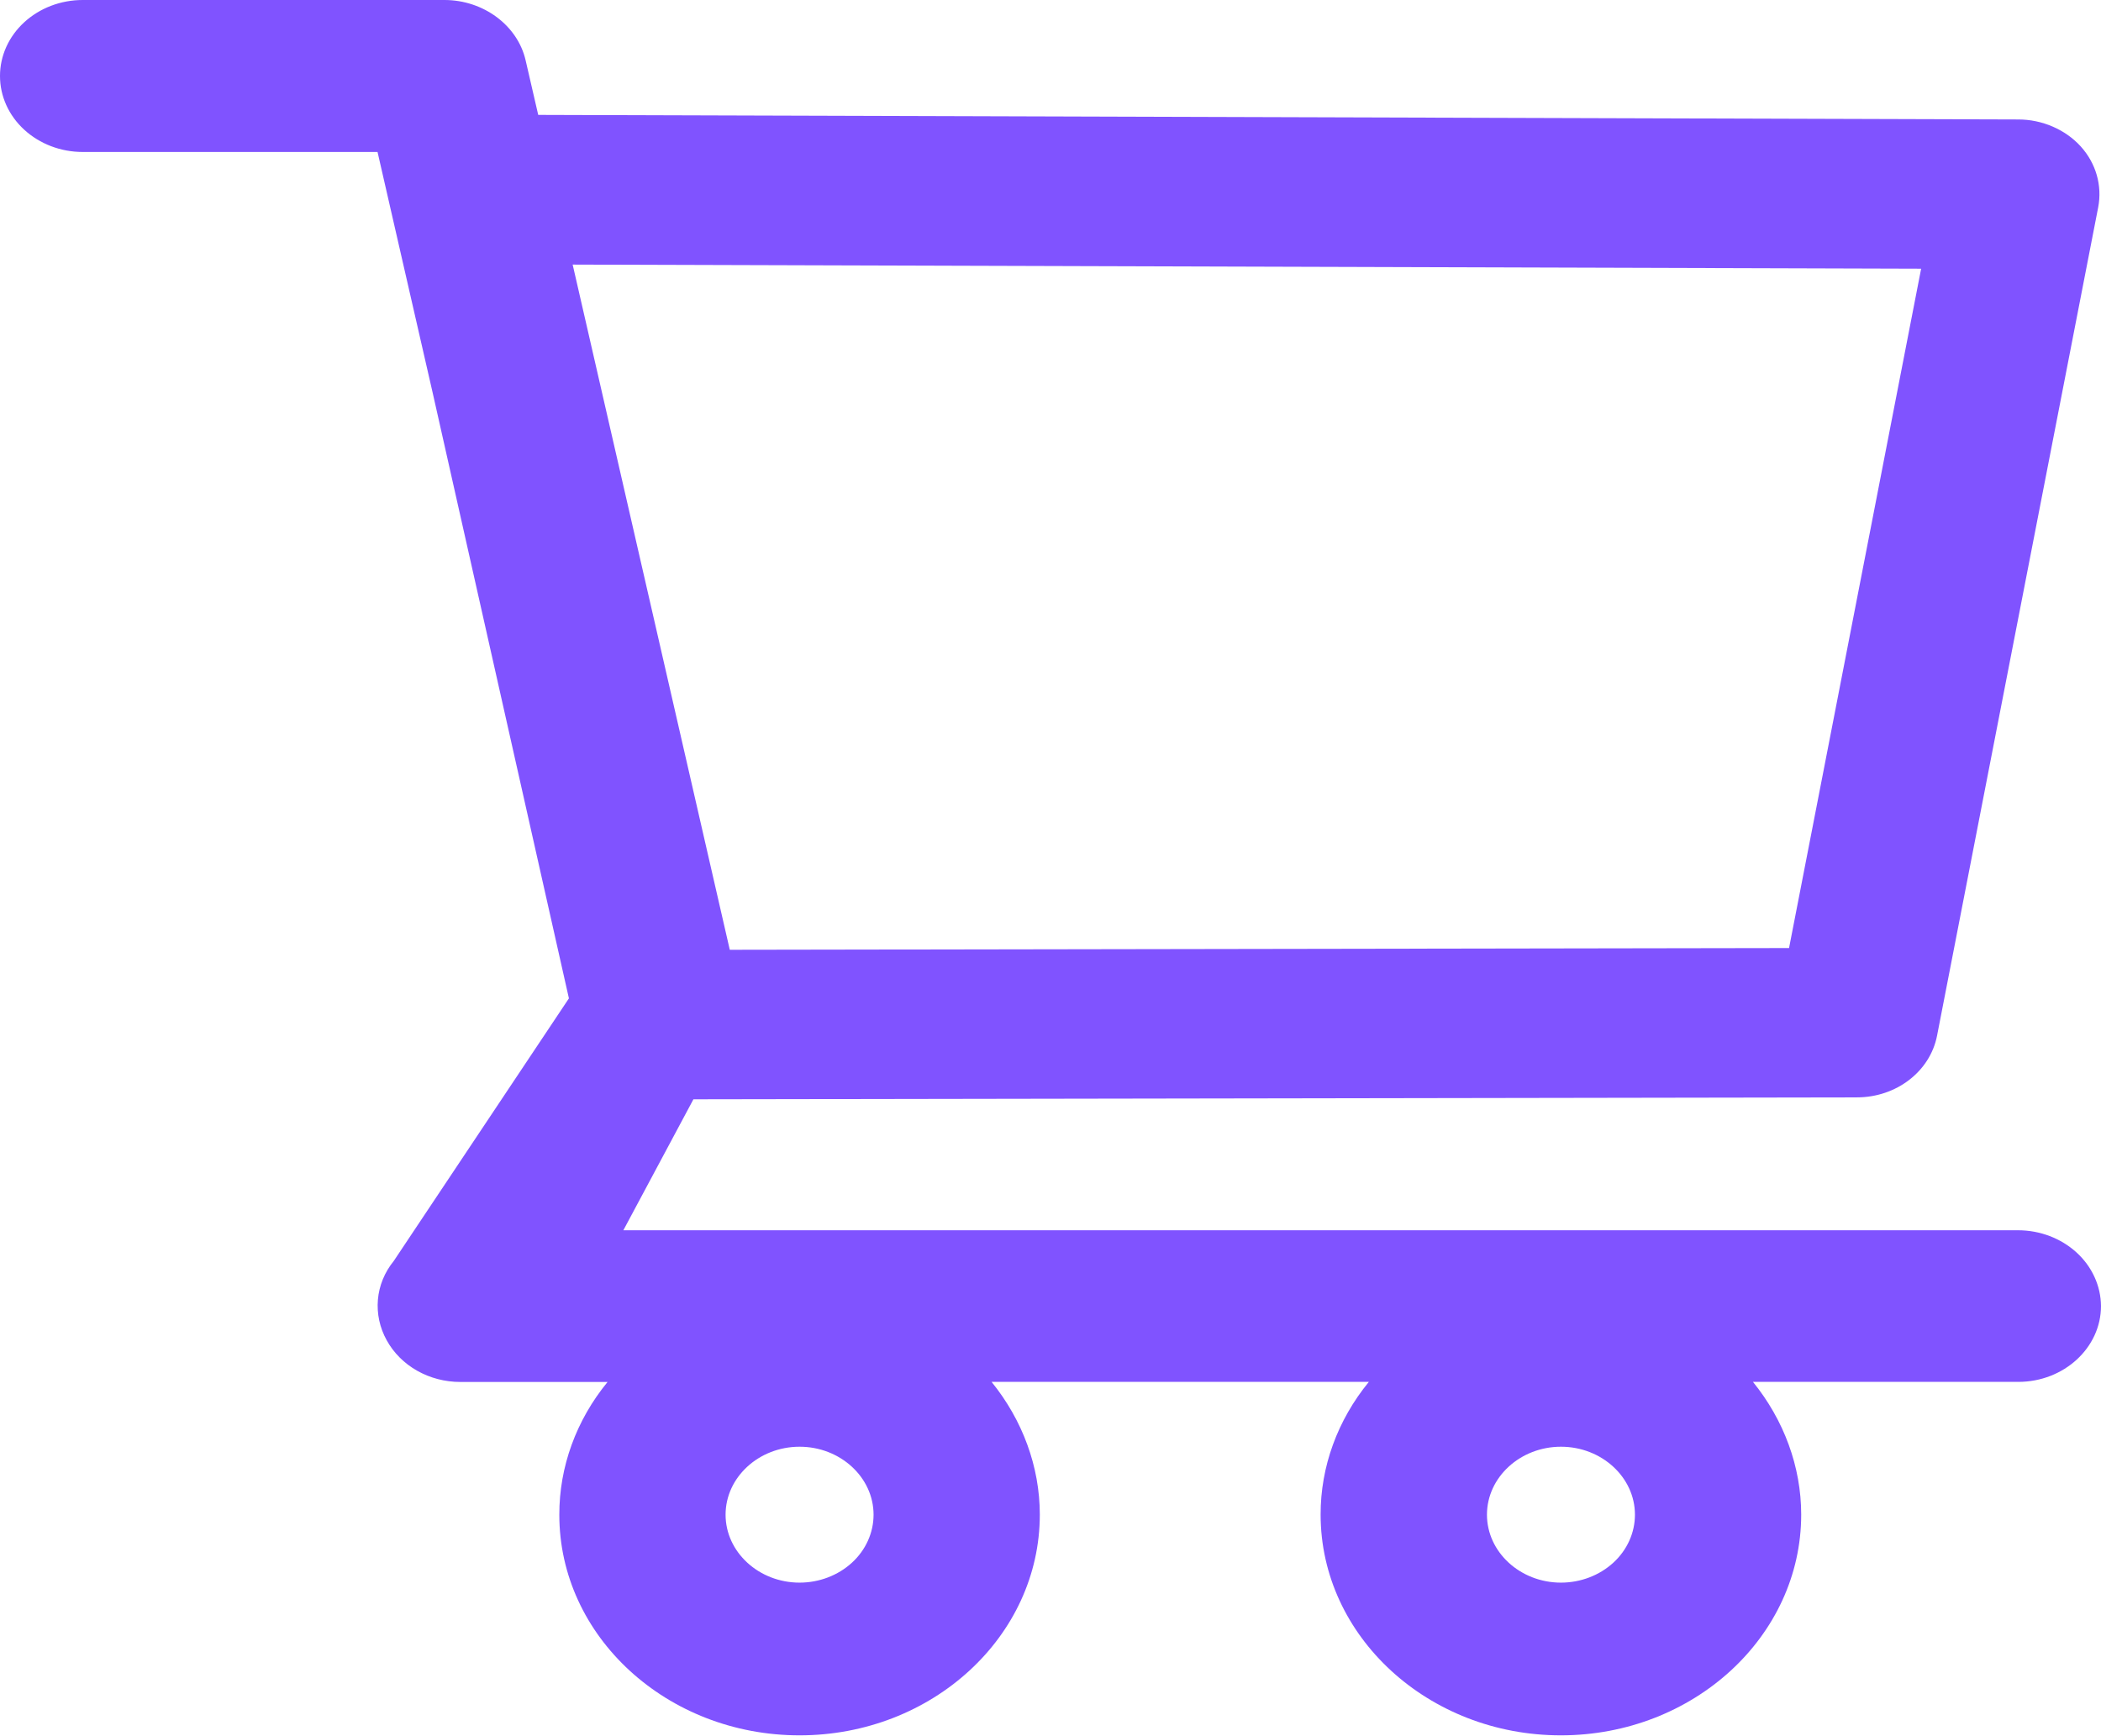
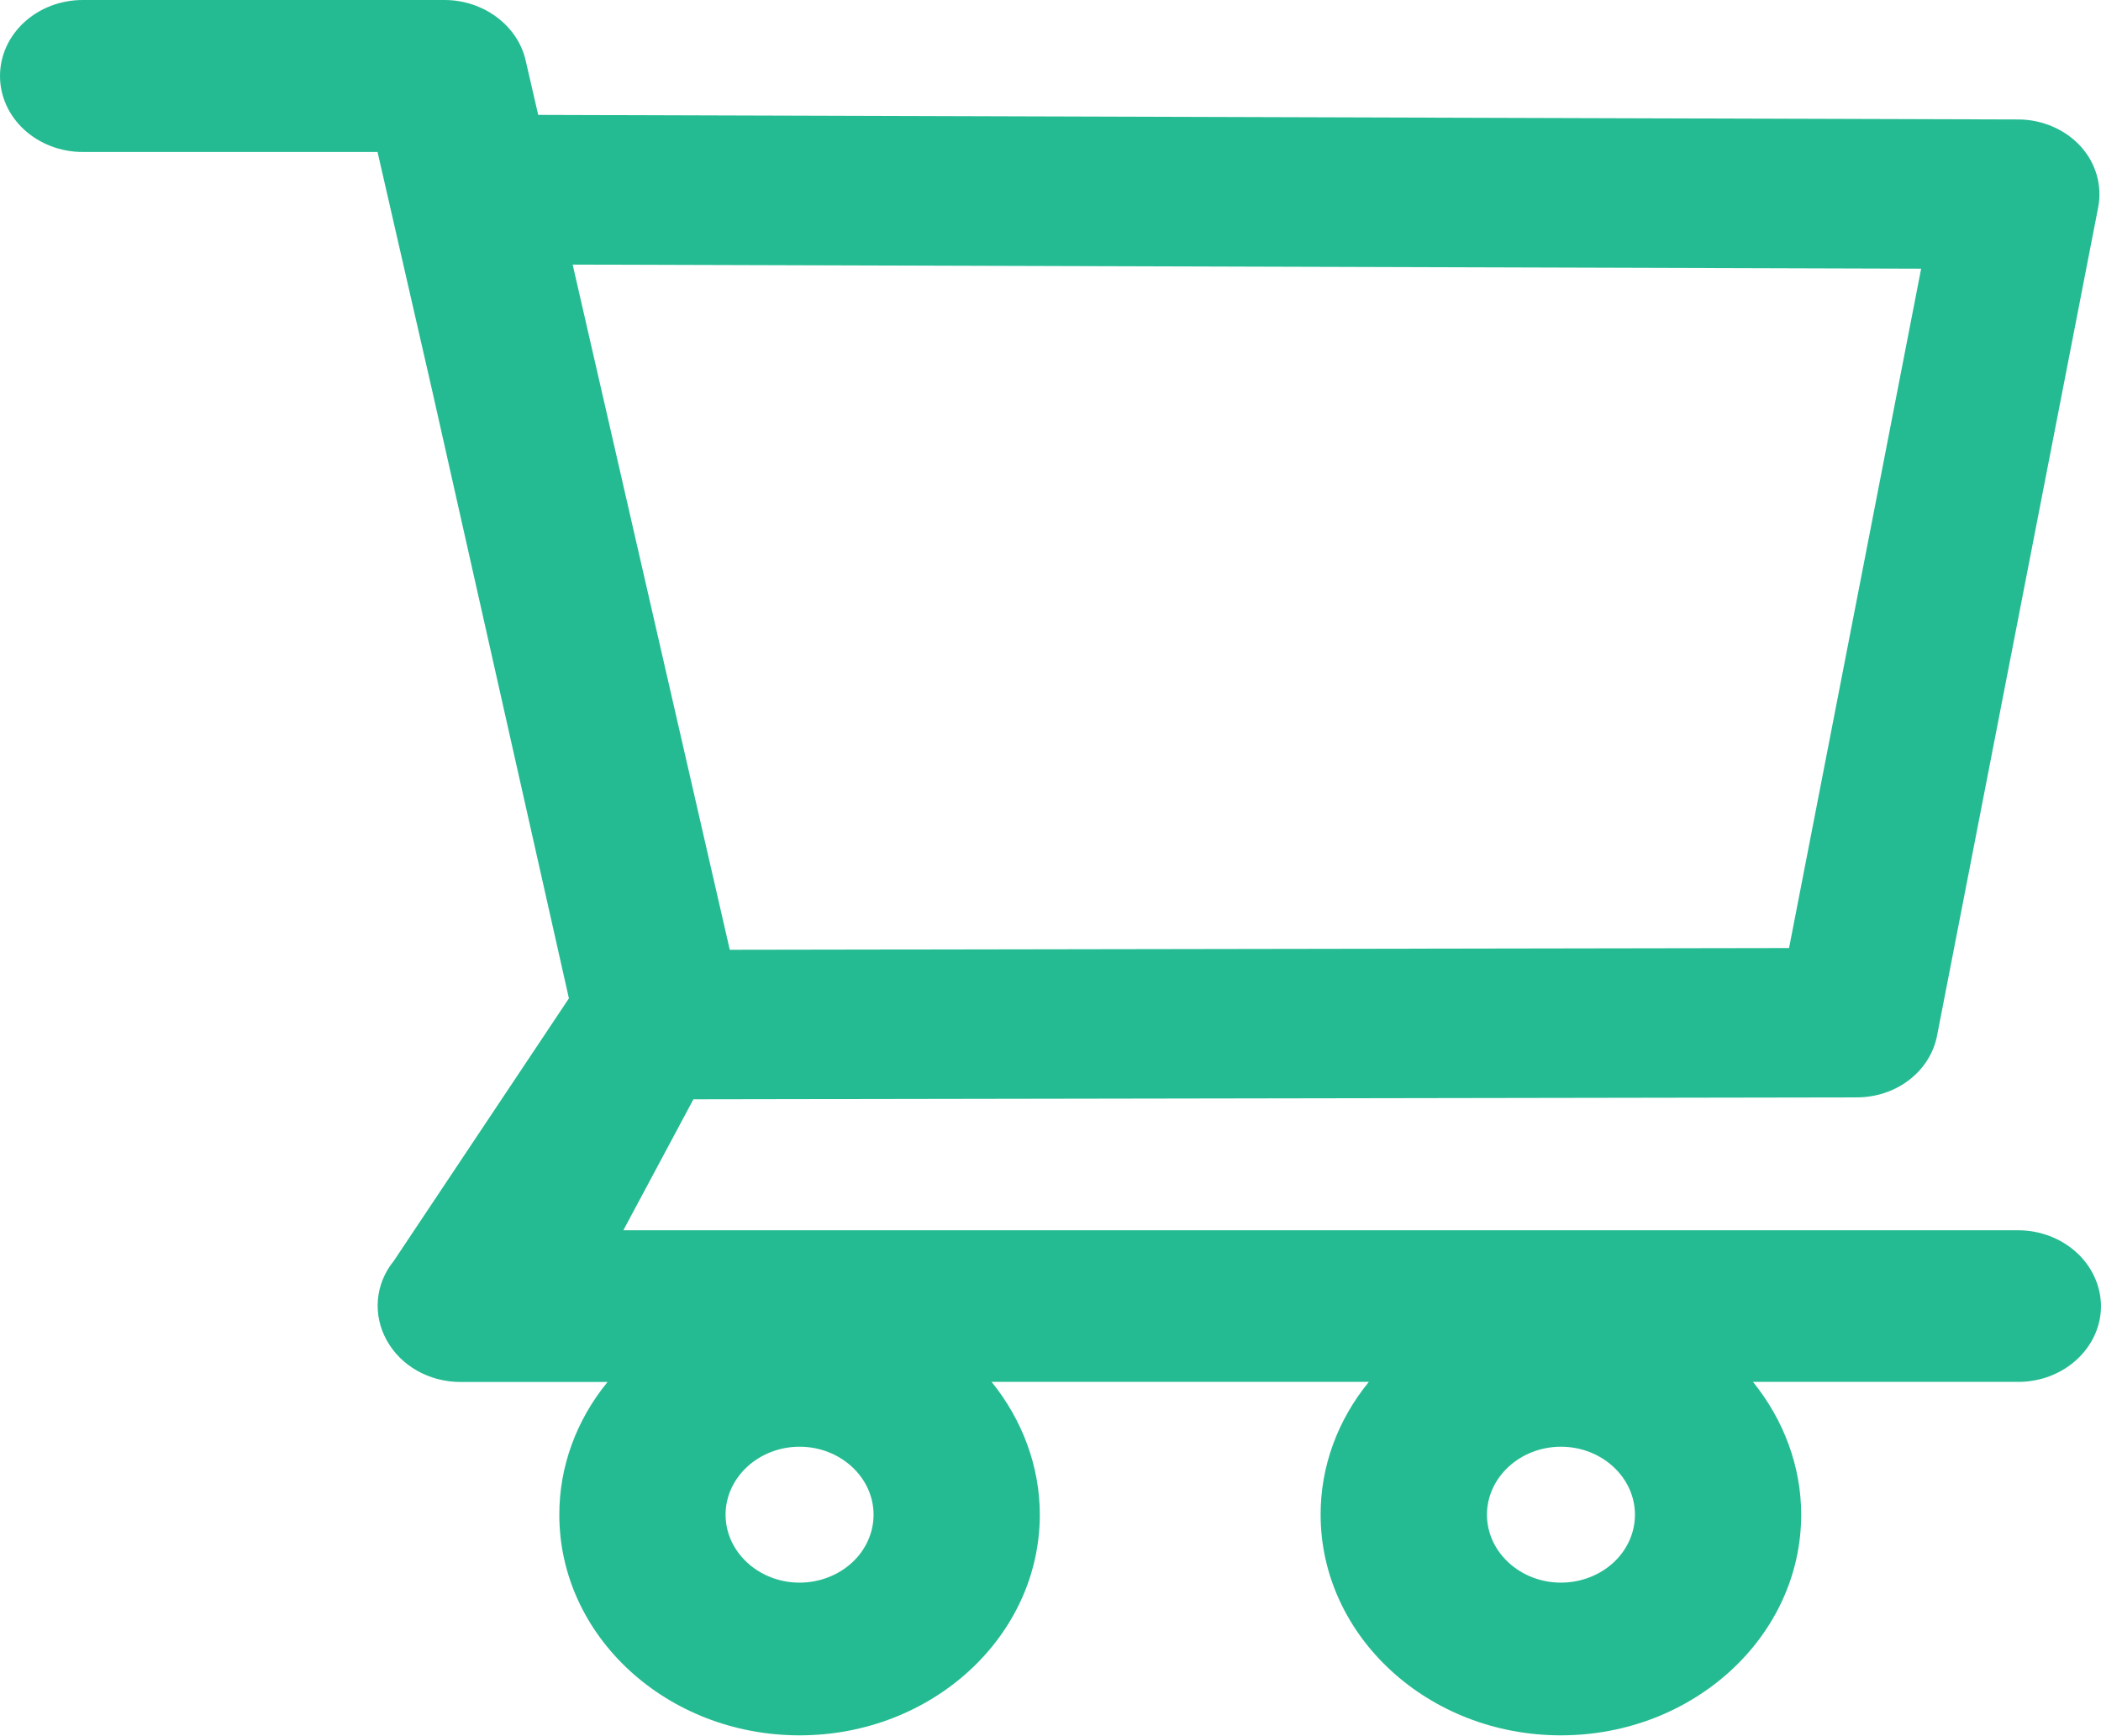
<svg xmlns="http://www.w3.org/2000/svg" id="eSo8zc2djIx1" viewBox="0 0 23 19" shape-rendering="geometricPrecision" text-rendering="geometricPrecision">
-   <path d="M22.092,13.47h-15.268l.767-1.434l12.737-.021c.431,0,.8-.283.877-.674l1.764-9.07c.046-.238-.023-.483-.192-.669-.084-.092-.188-.165-.306-.216s-.246-.078-.376-.078L5.892,1.258l-.138-.598C5.666,0.278,5.292,0,4.866,0h-3.961c-.24,0-.47.088-.64.244s-.265.367-.265.588.095.432.265.588.4.244.64.244h3.228l.605,2.643L6.228,10.931L4.31,13.807c-.1.123-.16.27-.173.423s.02.307.096.444c.154.28.464.457.808.457h1.61c-.343.419-.529.929-.528,1.453C6.122,17.917,7.302,19,8.753,19s2.63-1.083,2.63-2.417c0-.525-.19-1.036-.528-1.453h4.13c-.343.419-.529.929-.528,1.453c0,1.333,1.179,2.417,2.63,2.417s2.631-1.083,2.631-2.417c0-.525-.19-1.036-.528-1.453h2.905c.497,0,.905-.372.905-.831-.002-.22-.098-.431-.268-.586-.17-.155-.4-.243-.64-.243ZM6.269,2.897L21.031,2.942L19.585,10.38l-11.596.019L6.269,2.897ZM8.753,17.328c-.446,0-.81-.335-.81-.744s.364-.744.81-.744.81.335.81.744c0,.197-.085.387-.237.526s-.358.218-.573.218Zm8.335,0c-.446,0-.81-.335-.81-.744s.364-.744.81-.744.81.335.81.744c0,.197-.085.387-.237.526s-.358.218-.573.218Z" fill="#8053ff" />
+   <path d="M22.092,13.47h-15.268l.767-1.434l12.737-.021c.431,0,.8-.283.877-.674l1.764-9.07c.046-.238-.023-.483-.192-.669-.084-.092-.188-.165-.306-.216s-.246-.078-.376-.078L5.892,1.258l-.138-.598C5.666,0.278,5.292,0,4.866,0h-3.961c-.24,0-.47.088-.64.244s-.265.367-.265.588.095.432.265.588.4.244.64.244h3.228l.605,2.643L6.228,10.931L4.31,13.807c-.1.123-.16.27-.173.423s.02.307.096.444c.154.28.464.457.808.457h1.61c-.343.419-.529.929-.528,1.453C6.122,17.917,7.302,19,8.753,19s2.63-1.083,2.63-2.417c0-.525-.19-1.036-.528-1.453h4.13c-.343.419-.529.929-.528,1.453c0,1.333,1.179,2.417,2.63,2.417s2.631-1.083,2.631-2.417c0-.525-.19-1.036-.528-1.453h2.905c.497,0,.905-.372.905-.831-.002-.22-.098-.431-.268-.586-.17-.155-.4-.243-.64-.243ZM6.269,2.897L21.031,2.942L19.585,10.38l-11.596.019L6.269,2.897ZM8.753,17.328c-.446,0-.81-.335-.81-.744s.364-.744.81-.744.81.335.81.744c0,.197-.085.387-.237.526s-.358.218-.573.218Zm8.335,0c-.446,0-.81-.335-.81-.744s.364-.744.81-.744.81.335.81.744c0,.197-.085.387-.237.526s-.358.218-.573.218Z" fill="#25BB92" />
</svg>
